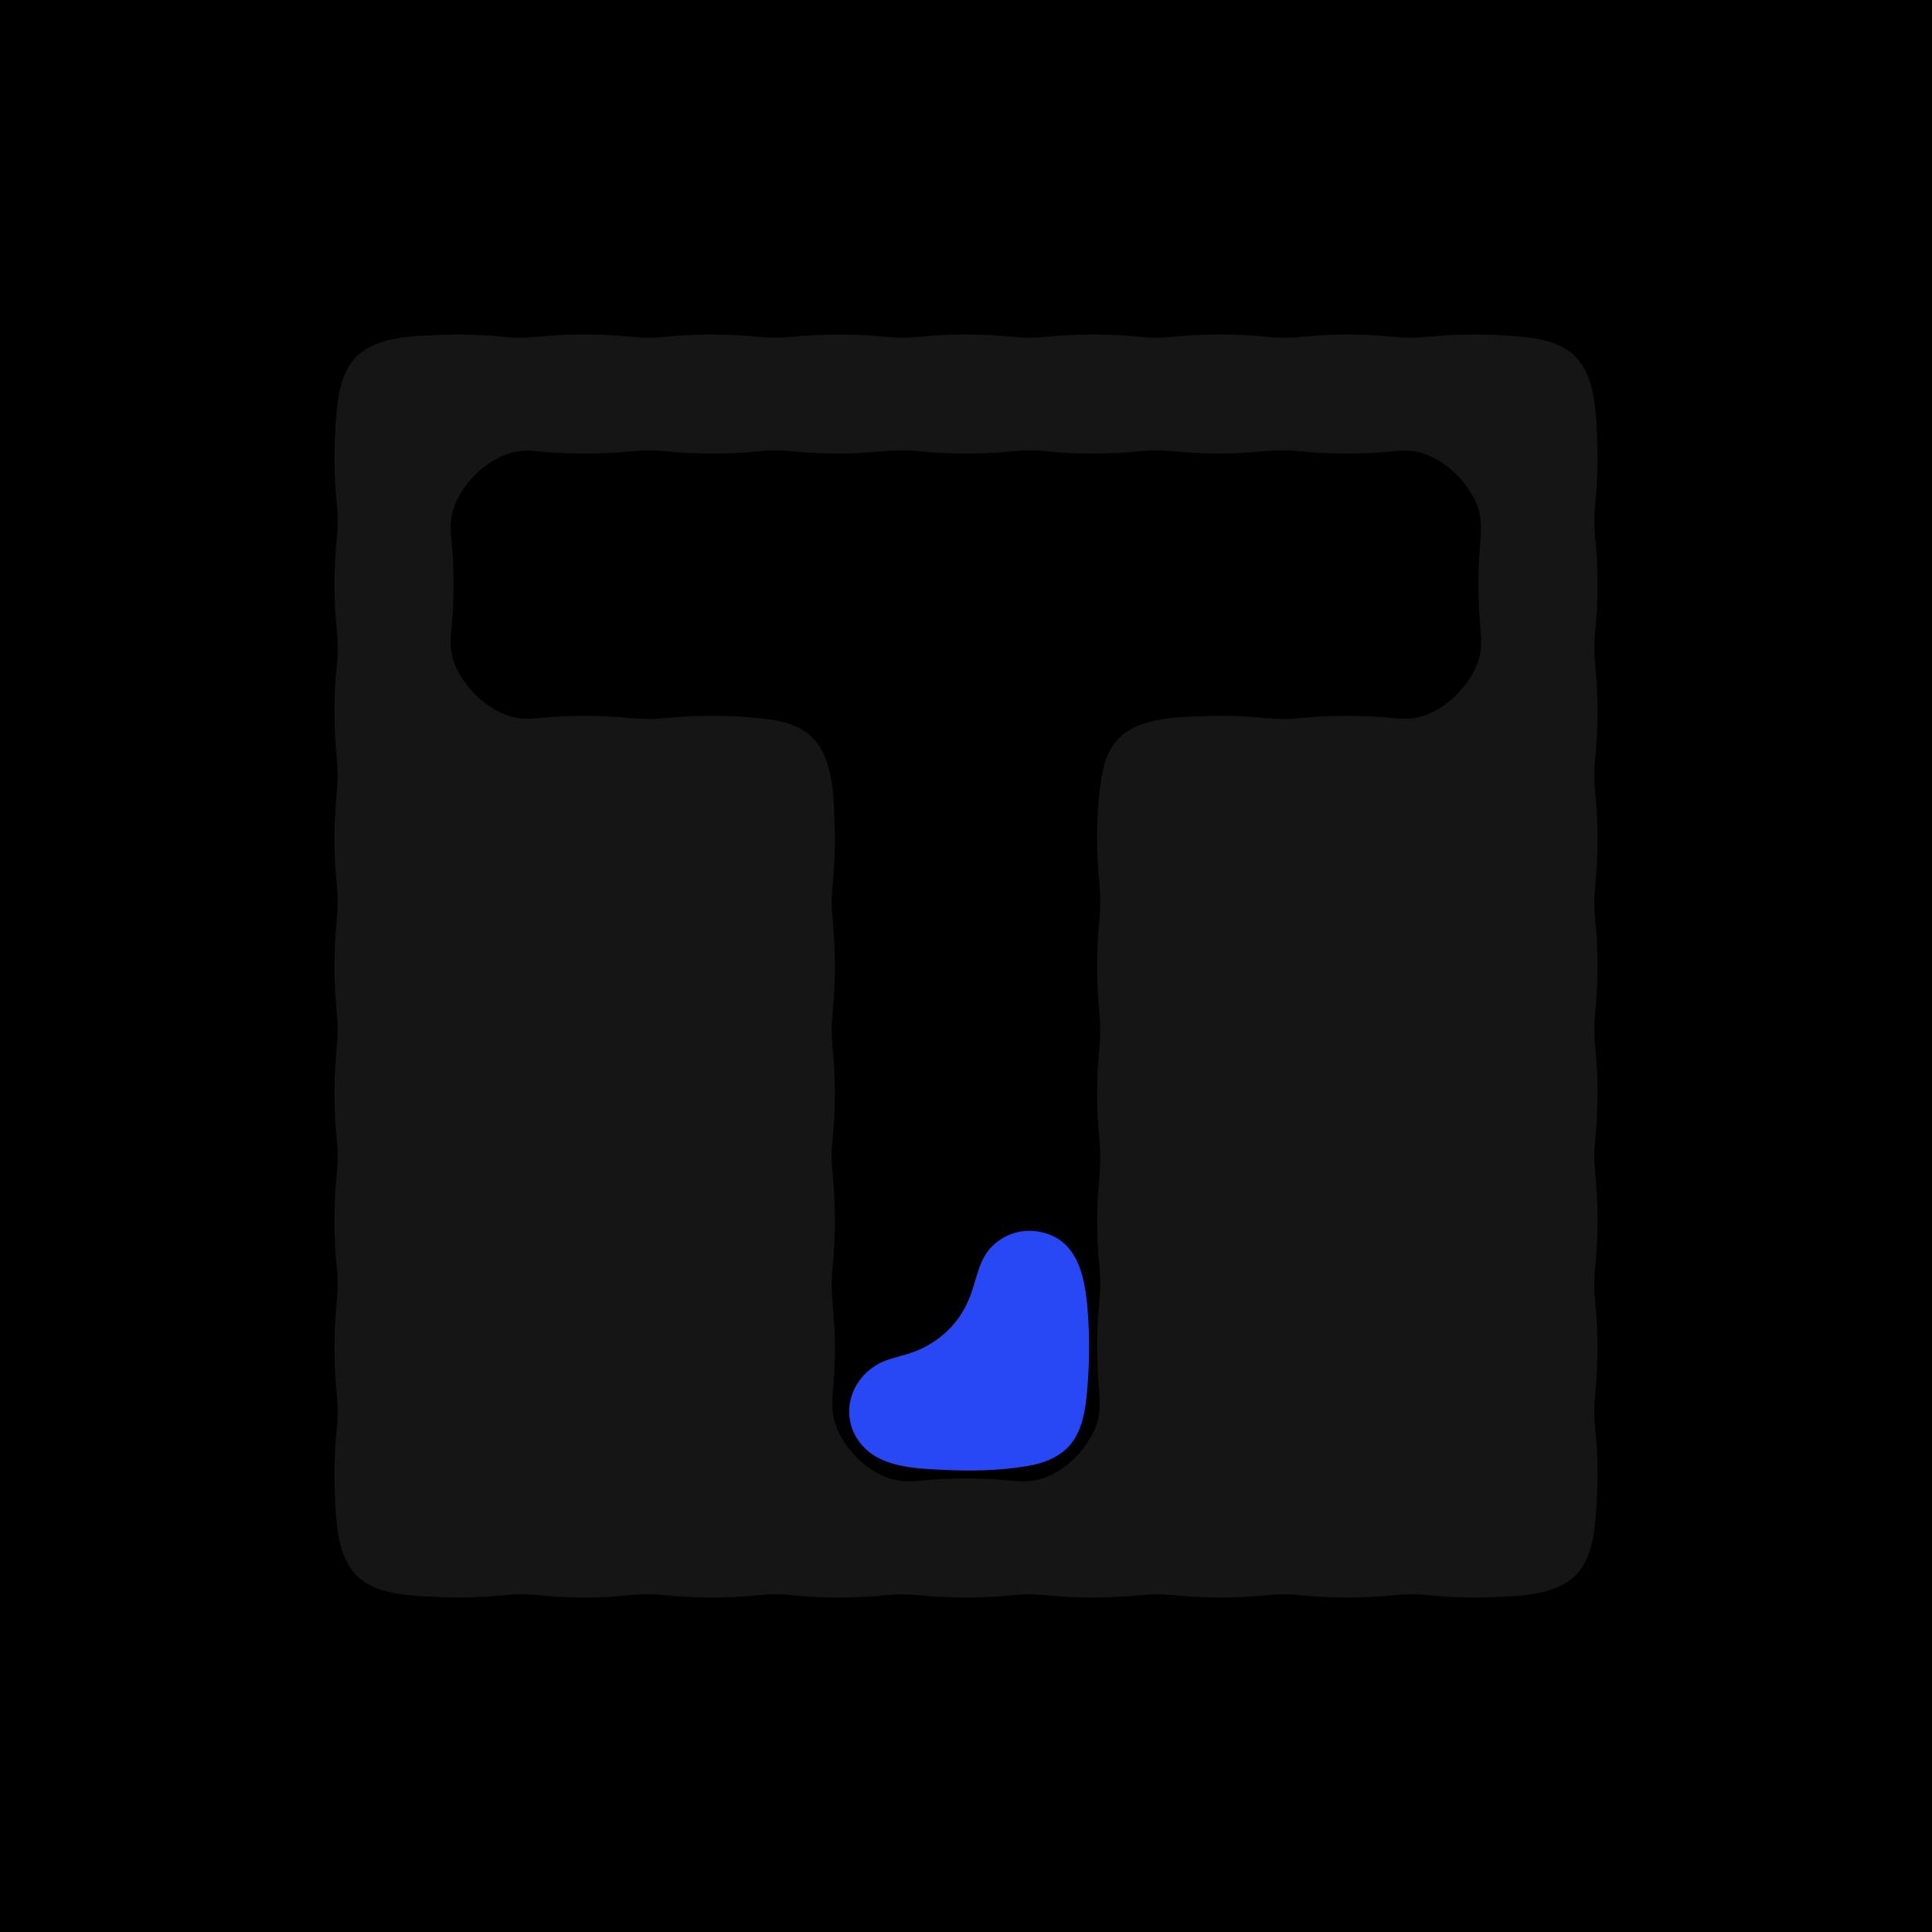
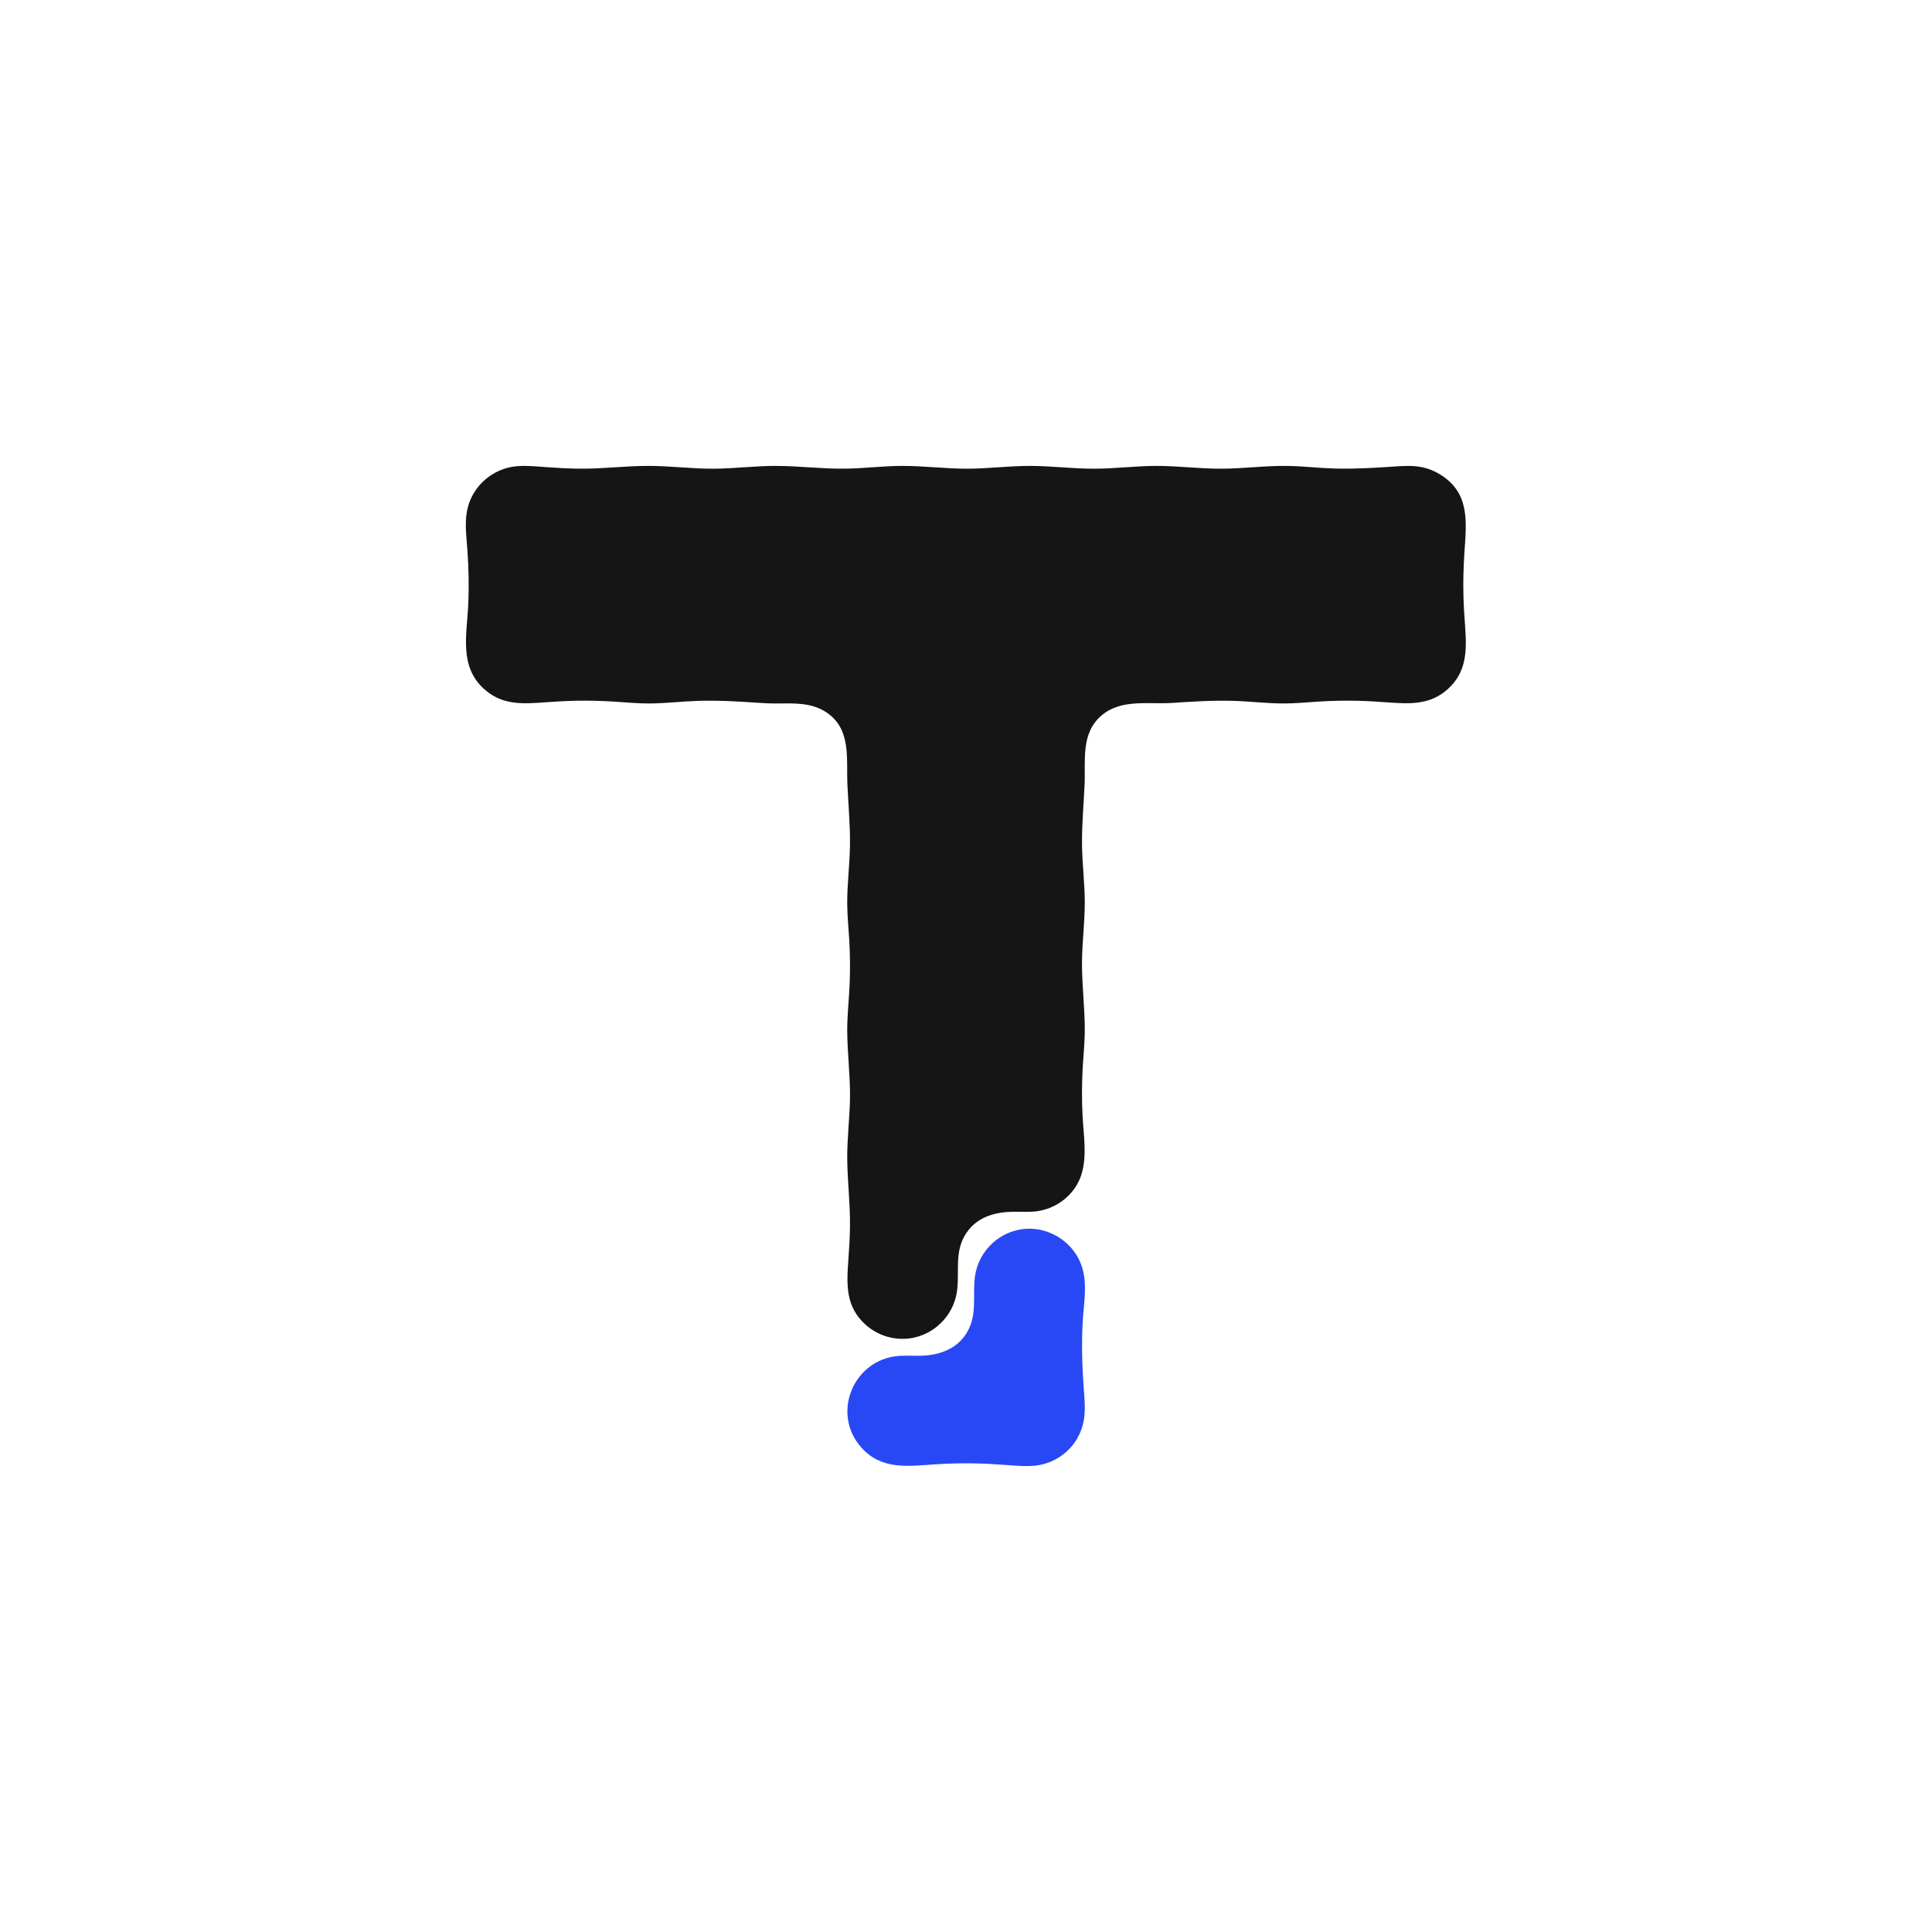
<svg xmlns="http://www.w3.org/2000/svg" width="912" height="912" viewBox="0 0 912 912">
-   <rect width="912" height="912" fill="#000000" />
+   <rect width="912" height="912" fill="#ffffff" />
  <g id="layer-1" data-name="Calque 1">
-     <g id="layer-1-main">
+     <g id="layer-1-linked-grids">
      <g fill="#151515">
-         <path d="M206.55 158.094C194.256 158.599 177.621 159.048 168.345 168.3C159.89 176.734 159.09 190.217 158.363 201.45C157.778 210.501 157.745 219.594 158.249 228.65C158.565 234.317 159.377 239.97 159.407 245.65C159.437 251.051 158.68 256.417 158.341 261.8C157.842 269.721 157.77 277.671 158.101 285.6C158.396 292.681 159.496 299.759 159.403 306.85C159.343 311.399 158.746 315.917 158.43 320.45C158.017 326.389 157.854 332.347 157.913 338.3C157.96 343.121 158.153 347.942 158.518 352.75C158.883 357.567 159.487 362.359 159.397 367.2C159.319 371.464 158.773 375.7 158.466 379.95C158.057 385.606 157.88 391.28 157.903 396.95C157.924 402.054 158.108 407.159 158.48 412.25C158.792 416.5 159.335 420.735 159.401 425C159.475 429.84 158.863 434.633 158.503 439.45C158.08 445.105 157.891 450.779 157.902 456.45C157.912 461.838 158.103 467.227 158.506 472.6C158.804 476.567 159.3 480.52 159.391 484.5C159.502 489.343 158.914 494.132 158.54 498.95C158.146 504.04 157.946 509.145 157.908 514.25C157.863 520.204 158.039 526.162 158.469 532.1C158.798 536.633 159.387 541.149 159.408 545.7C159.429 550.254 158.856 554.767 158.514 559.3C158.065 565.238 157.875 571.196 157.904 577.15C157.929 582.254 158.117 587.36 158.495 592.45C158.832 596.983 159.412 601.497 159.408 606.05C159.405 610.602 158.822 615.117 158.488 619.65C158.071 625.306 157.886 630.979 157.902 636.65C157.917 642.038 158.112 647.427 158.521 652.8C158.888 657.618 159.489 662.409 159.396 667.25C159.303 672.08 158.653 676.882 158.347 681.7C157.844 689.62 157.768 697.571 158.096 705.5C158.603 717.782 159.056 734.388 168.3 743.655C176.734 752.11 190.216 752.91 201.45 753.637C210.501 754.222 219.594 754.255 228.65 753.751C234.317 753.435 239.97 752.623 245.65 752.593C251.051 752.563 256.417 753.32 261.8 753.659C269.721 754.158 277.671 754.23 285.6 753.899C292.681 753.604 299.76 752.504 306.85 752.597C311.399 752.657 315.917 753.254 320.45 753.57C326.389 753.983 332.347 754.147 338.3 754.088C343.405 754.037 348.511 753.825 353.6 753.415C358.133 753.051 362.643 752.519 367.2 752.603C371.464 752.682 375.7 753.227 379.95 753.534C385.606 753.943 391.28 754.12 396.95 754.097C402.054 754.076 407.159 753.893 412.25 753.52C416.5 753.208 420.735 752.665 425 752.599C429.84 752.525 434.633 753.136 439.45 753.497C445.105 753.92 450.779 754.109 456.45 754.098C461.838 754.088 467.227 753.896 472.6 753.493C476.567 753.195 480.52 752.701 484.5 752.609C489.342 752.498 494.132 753.086 498.95 753.459C504.04 753.853 509.145 754.054 514.25 754.092C520.203 754.137 526.162 753.961 532.1 753.531C536.633 753.202 541.149 752.614 545.7 752.592C550.537 752.57 555.333 753.206 560.15 753.549C565.806 753.951 571.48 754.124 577.15 754.096C582.254 754.071 587.359 753.882 592.45 753.504C596.983 753.167 601.498 752.588 606.05 752.592C610.602 752.595 615.117 753.178 619.65 753.512C625.306 753.93 630.979 754.114 636.65 754.098C642.038 754.083 647.427 753.887 652.8 753.478C657.617 753.111 662.409 752.511 667.25 752.604C672.08 752.697 676.882 753.347 681.7 753.653C689.62 754.156 697.571 754.231 705.5 753.903C717.762 753.397 734.333 752.946 743.605 743.75C752.094 735.33 752.903 721.843 753.633 710.6C754.221 701.549 754.255 692.456 753.754 683.4C753.44 677.733 752.628 672.08 752.593 666.4C752.56 660.999 753.315 655.633 753.656 650.25C754.157 642.329 754.231 634.379 753.901 626.45C753.607 619.369 752.509 612.29 752.597 605.2C752.653 600.651 753.249 596.133 753.566 591.6C753.981 585.661 754.146 579.703 754.088 573.75C754.039 568.645 753.827 563.539 753.419 558.45C753.056 553.917 752.521 549.407 752.602 544.85C752.677 540.585 753.223 536.35 753.531 532.1C753.941 526.444 754.119 520.77 754.097 515.1C754.077 509.996 753.895 504.891 753.523 499.8C753.193 495.267 752.606 490.752 752.592 486.2C752.578 481.647 753.153 477.133 753.493 472.6C753.896 467.227 754.088 461.838 754.098 456.45C754.109 451.063 753.938 445.674 753.559 440.3C753.26 436.049 752.711 431.813 752.61 427.55C752.495 422.708 753.081 417.918 753.455 413.1C753.85 408.01 754.052 402.905 754.092 397.8C754.138 391.847 753.963 385.888 753.534 379.95C753.207 375.417 752.617 370.901 752.593 366.35C752.566 361.513 753.201 356.717 753.545 351.9C753.949 346.244 754.123 340.57 754.096 334.9C754.071 329.512 753.865 324.122 753.443 318.75C753.11 314.501 752.592 310.269 752.592 306C752.592 301.448 753.172 296.933 753.508 292.4C753.927 286.744 754.113 281.071 754.098 275.4C754.084 270.012 753.889 264.623 753.482 259.25C753.116 254.433 752.513 249.641 752.603 244.8C752.697 239.688 753.398 234.602 753.702 229.5C754.158 221.861 754.22 214.196 753.905 206.55C753.401 194.277 752.955 177.676 743.75 168.395C735.33 159.906 721.843 159.097 710.6 158.367C701.549 157.779 692.456 157.745 683.4 158.246C677.733 158.561 672.08 159.372 666.4 159.407C660.999 159.441 655.633 158.685 650.25 158.344C642.33 157.843 634.379 157.769 626.45 158.098C619.368 158.392 612.291 159.491 605.2 159.403C600.651 159.347 596.133 158.751 591.6 158.434C585.661 158.019 579.703 157.854 573.75 157.912C568.929 157.959 564.108 158.15 559.3 158.514C554.483 158.878 549.691 159.484 544.85 159.398C540.585 159.323 536.35 158.777 532.1 158.469C526.444 158.06 520.77 157.881 515.1 157.903C509.712 157.924 504.322 158.125 498.95 158.54C494.701 158.87 490.468 159.395 486.2 159.408C481.647 159.422 477.133 158.847 472.6 158.506C467.227 158.103 461.838 157.912 456.45 157.902C450.779 157.891 445.105 158.08 439.45 158.503C435.483 158.799 431.53 159.295 427.55 159.39C422.707 159.505 417.918 158.919 413.1 158.544C408.01 158.149 402.905 157.948 397.8 157.908C391.846 157.862 385.889 158.037 379.95 158.466C375.417 158.793 370.901 159.383 366.35 159.407C361.796 159.432 357.283 158.861 352.75 158.518C346.813 158.067 340.854 157.876 334.9 157.904C329.796 157.928 324.691 158.115 319.6 158.491C315.067 158.827 310.552 159.408 306 159.408C301.448 159.408 296.933 158.827 292.4 158.491C286.744 158.073 281.071 157.887 275.4 157.902C270.012 157.916 264.623 158.11 259.25 158.518C254.433 158.883 249.641 159.487 244.8 159.397C239.687 159.303 234.602 158.603 229.5 158.298C221.861 157.842 214.196 157.78 206.55 158.094ZM242.827 213.35C248.264 212.153 253.781 213.068 259.25 213.482C263.775 213.826 268.312 214.016 272.85 214.077C279.086 214.162 285.328 214.003 291.55 213.569C296.367 213.234 301.165 212.592 306 212.592C310.835 212.592 315.633 213.234 320.45 213.569C326.389 213.983 332.347 214.146 338.3 214.087C343.405 214.037 348.511 213.825 353.6 213.416C357.849 213.075 362.08 212.57 366.35 212.593C371.184 212.62 375.983 213.266 380.8 213.593C387.305 214.035 393.831 214.18 400.35 214.058C408.865 213.898 417.347 212.612 425.85 212.593C430.403 212.582 434.917 213.158 439.45 213.497C445.388 213.942 451.346 214.128 457.3 214.095C462.404 214.066 467.51 213.876 472.6 213.494C477.133 213.153 481.647 212.579 486.2 212.593C490.752 212.607 495.267 213.192 499.8 213.523C505.738 213.957 511.696 214.135 517.65 214.093C522.755 214.056 527.86 213.859 532.95 213.467C537.199 213.14 541.432 212.613 545.7 212.593C550.537 212.571 555.333 213.205 560.15 213.548C566.654 214.011 573.181 214.173 579.7 214.069C588.499 213.929 597.265 212.586 606.05 212.592C610.885 212.596 615.683 213.238 620.5 213.573C626.722 214.005 632.964 214.163 639.2 214.077C644.022 214.01 648.843 213.8 653.65 213.412C658.172 213.047 662.719 212.367 667.25 213.004C677.215 214.406 686.44 221.546 692.239 229.5C699.784 239.85 699.577 246.049 698.584 258.4C698.198 263.207 697.988 268.028 697.923 272.85C697.83 279.653 698.024 286.466 698.556 293.25C699.052 299.564 699.96 305.807 697.872 311.95C693.606 324.505 680.674 337.107 667.25 338.996C662.72 339.633 658.171 338.953 653.65 338.588C649.126 338.223 644.588 338.016 640.05 337.937C633.531 337.823 627.005 337.976 620.5 338.427C615.683 338.762 610.885 339.404 606.05 339.408C600.65 339.412 595.283 338.654 589.9 338.322C582.262 337.852 574.596 337.778 566.95 338.078C554.079 338.584 536.593 339 527.352 349.35C522.333 354.971 520.558 362.479 519.522 369.75C517.883 381.245 517.629 393.011 518.062 404.6C518.337 411.968 519.484 419.327 519.404 426.7C519.355 431.249 518.76 435.767 518.441 440.3C518.022 446.239 517.856 452.197 517.911 458.15C517.959 463.255 518.167 468.361 518.572 473.45C518.933 477.984 519.473 482.494 519.399 487.05C519.308 492.729 518.509 498.379 518.211 504.05C517.707 513.673 517.794 523.342 518.533 532.95C518.904 537.768 519.497 542.558 519.393 547.4C519.21 555.913 518.036 564.368 517.922 572.9C517.839 579.136 517.999 585.378 518.434 591.6C518.77 596.417 519.412 601.215 519.408 606.05C519.405 610.318 518.885 614.551 518.553 618.8C518.154 623.89 517.951 628.995 517.909 634.1C517.863 639.77 518.018 645.443 518.399 651.1C519.079 661.179 520.452 668.12 515.421 677.45C509.84 687.799 499.054 697.429 487.05 699.023C482.242 699.662 477.399 698.867 472.6 698.507C466.945 698.082 461.271 697.892 455.6 697.902C450.212 697.911 444.823 698.101 439.45 698.503C434.652 698.862 429.809 699.659 425 699.03C413.3 697.499 402.713 688.273 397.05 678.3C391.114 667.845 393.039 660.711 393.708 649.4C394.093 642.892 394.191 636.367 394.017 629.85C393.799 621.629 392.495 613.417 392.597 605.2C392.653 600.651 393.25 596.134 393.567 591.6C394.002 585.378 394.161 579.136 394.078 572.9C394.014 568.078 393.805 563.257 393.42 558.45C393.079 554.201 392.573 549.97 392.593 545.7C392.618 540.301 393.377 534.935 393.699 529.55C394.207 521.062 394.234 512.541 393.789 504.05C393.462 497.816 392.532 491.599 392.595 485.35C392.641 480.8 393.236 476.284 393.556 471.75C393.956 466.094 394.126 460.42 394.095 454.75C394.068 449.646 393.878 444.54 393.497 439.45C393.137 434.632 392.525 429.84 392.6 425C392.674 420.169 393.325 415.368 393.637 410.55C394.131 402.913 394.224 395.248 393.946 387.6C393.403 372.703 392.978 352.497 378.25 344.206C371.37 340.334 363.028 339.424 355.3 338.729C345.138 337.814 334.889 337.674 324.7 338.178C319.308 338.444 313.943 339.151 308.55 339.358C302.85 339.577 297.223 338.826 291.55 338.431C285.046 337.977 278.519 337.824 272 337.936C267.462 338.014 262.925 338.221 258.4 338.584C253.593 338.971 248.753 339.702 243.95 338.87C236.672 337.61 229.822 333.198 224.609 328.1C219.092 322.706 214.299 315.432 213.071 307.7C212.308 302.893 213.067 298.054 213.444 293.25C213.799 288.725 213.998 284.188 214.07 279.65C214.172 273.131 214.009 266.604 213.545 260.1C213.182 255.024 212.292 249.883 212.997 244.8C214.943 230.774 229.124 216.367 242.827 213.35Z" fill-rule="evenodd" clip-rule="evenodd" />
+         <path d="M243.95 220.077C232.299 221.069 222.485 229.854 220.41 241.4C219.309 247.526 220.248 253.947 220.669 260.1C221.23 268.307 221.409 276.528 221.069 284.75C220.456 299.579 216.298 315.253 229.5 326.094C237.955 333.037 247.464 332.245 257.721 331.5C262.475 331.155 267.233 330.878 272 330.787C277.954 330.673 283.907 330.827 289.85 331.197C295.516 331.55 301.167 332.111 306.85 332.069C314.226 332.013 321.578 331.114 328.95 330.867C338.327 330.553 347.65 331.031 357 331.698C360.114 331.92 363.227 332.081 366.35 332.071C374.195 332.048 382.317 331.498 389.3 335.757C402.118 343.573 399.437 357.894 400.03 370.6C400.481 380.251 401.384 389.823 401.222 399.5C401.07 408.578 399.875 417.623 399.931 426.7C399.966 432.378 400.575 438.035 400.895 443.7C401.279 450.493 401.356 457.3 401.095 464.1C400.801 471.753 399.863 479.386 399.934 487.05C400.028 497.265 401.326 507.416 401.245 517.65C401.167 527.581 399.814 537.474 399.937 547.4C400.068 557.902 401.376 568.325 401.232 578.85C401.162 583.958 400.879 589.056 400.509 594.15C399.633 606.246 398.933 616.898 408.917 625.6C412.277 628.529 416.384 630.564 420.75 631.464C424.388 632.214 428.179 632.174 431.8 631.345C442.58 628.878 450.735 619.586 451.871 608.6C452.911 598.534 450.299 589.296 457.257 580.55C462.439 574.035 470.571 572.064 478.55 572C482.233 571.971 485.937 572.262 489.6 571.749C495.011 570.992 500.118 568.506 504.05 564.713C515.059 554.094 511.641 539.773 510.993 526.15C510.643 518.786 510.68 511.411 511.086 504.05C511.398 498.384 512.014 492.727 512.066 487.05C512.169 475.988 510.648 464.979 510.759 453.9C510.85 444.815 512.013 435.777 512.069 426.7C512.125 417.623 510.93 408.578 510.778 399.5C510.616 389.822 511.519 380.252 511.97 370.6C512.514 358.934 510.008 346.019 520.2 337.542C529.45 329.849 542.298 332.541 553.35 331.811C562.991 331.175 572.58 330.554 582.25 330.842C590.189 331.078 598.106 332.075 606.05 332.072C611.447 332.069 616.818 331.528 622.2 331.194C628.426 330.808 634.663 330.66 640.9 330.806C645.725 330.919 650.538 331.227 655.35 331.579C665.728 332.336 675.176 332.727 683.4 325.32C692.41 317.205 692.43 307.035 691.611 295.8C691.26 290.987 690.94 286.175 690.817 281.35C690.643 274.545 690.825 267.741 691.274 260.95C692.253 246.141 694.072 232.288 679.115 223.55C676.753 222.17 674.174 221.167 671.5 220.588C667.04 219.623 662.416 219.928 657.9 220.239C648.545 220.884 639.233 221.436 629.85 221.161C622.474 220.945 615.126 220.058 607.75 219.942C597.257 219.777 586.802 221.236 576.3 221.251C566.075 221.266 555.912 219.902 545.7 219.929C536.055 219.954 526.456 221.213 516.8 221.25C506.571 221.289 496.413 219.946 486.2 219.929C476.556 219.912 466.953 221.187 457.3 221.248C446.787 221.313 436.347 219.915 425.85 219.929C417.056 219.94 408.297 221.075 399.5 221.222C388.407 221.408 377.419 219.963 366.35 219.929C356.422 219.899 346.538 221.222 336.6 221.251C326.373 221.28 316.213 219.928 306 219.928C294.933 219.928 283.939 221.395 272.85 221.228C267.742 221.151 262.645 220.858 257.55 220.487C253.041 220.159 248.469 219.692 243.95 220.077Z" fill-rule="evenodd" clip-rule="evenodd" />
      </g>
+     </g>
+   </g>
+   <g id="layer-2" data-name="Calque 2">
+     <g id="layer-2-linked-grids">
      <g fill="#2948f5">
-         <path d="M481.95 581.33C478.187 581.948 474.583 583.435 471.479 585.65C463.264 591.512 461.952 599.628 459.104 608.6C457.879 612.461 456.279 616.196 454.151 619.65C448.769 628.39 440.466 634.89 430.835 638.35C427.249 639.639 423.532 640.473 419.9 641.612C400.99 647.542 394.015 670.301 408.914 684.25C418.016 692.771 433.617 693.31 445.4 693.855C458.361 694.455 471.675 694.277 484.5 692.13C493.545 690.616 502.234 687.28 507.262 679.15C511.853 671.727 512.708 662.293 513.4 653.794C513.795 648.939 514.009 644.07 514.077 639.2C514.178 631.829 513.951 624.444 513.307 617.1C511.954 601.678 508.355 584.642 490.455 581.4C487.651 580.892 484.762 580.868 481.95 581.33Z" fill-rule="evenodd" clip-rule="evenodd" />
+         <path d="M481.1 580.466C470.199 582.557 461.651 591.645 460.217 602.65C458.964 612.266 461.666 621.005 455.896 629.85C451.297 636.901 443.298 639.669 435.2 639.963C431.519 640.096 427.826 639.771 424.15 640.061C402.797 641.746 392.186 667.307 406.681 683.4C416.38 694.169 429.031 692.021 442 691.207C447.943 690.834 453.896 690.674 459.85 690.784C464.674 690.873 469.489 691.152 474.3 691.501C478.94 691.838 483.654 692.334 488.303 691.9C496.617 691.124 504.2 686.363 508.429 679.15C509.966 676.529 511.037 673.64 511.581 670.65C512.495 665.619 511.947 660.409 511.578 655.35C510.812 644.865 510.509 634.404 511.094 623.9C511.542 615.86 513.234 607.158 511.108 599.25C507.619 586.271 494.325 577.928 481.1 580.466Z" fill-rule="evenodd" clip-rule="evenodd" />
      </g>
    </g>
  </g>
</svg>
